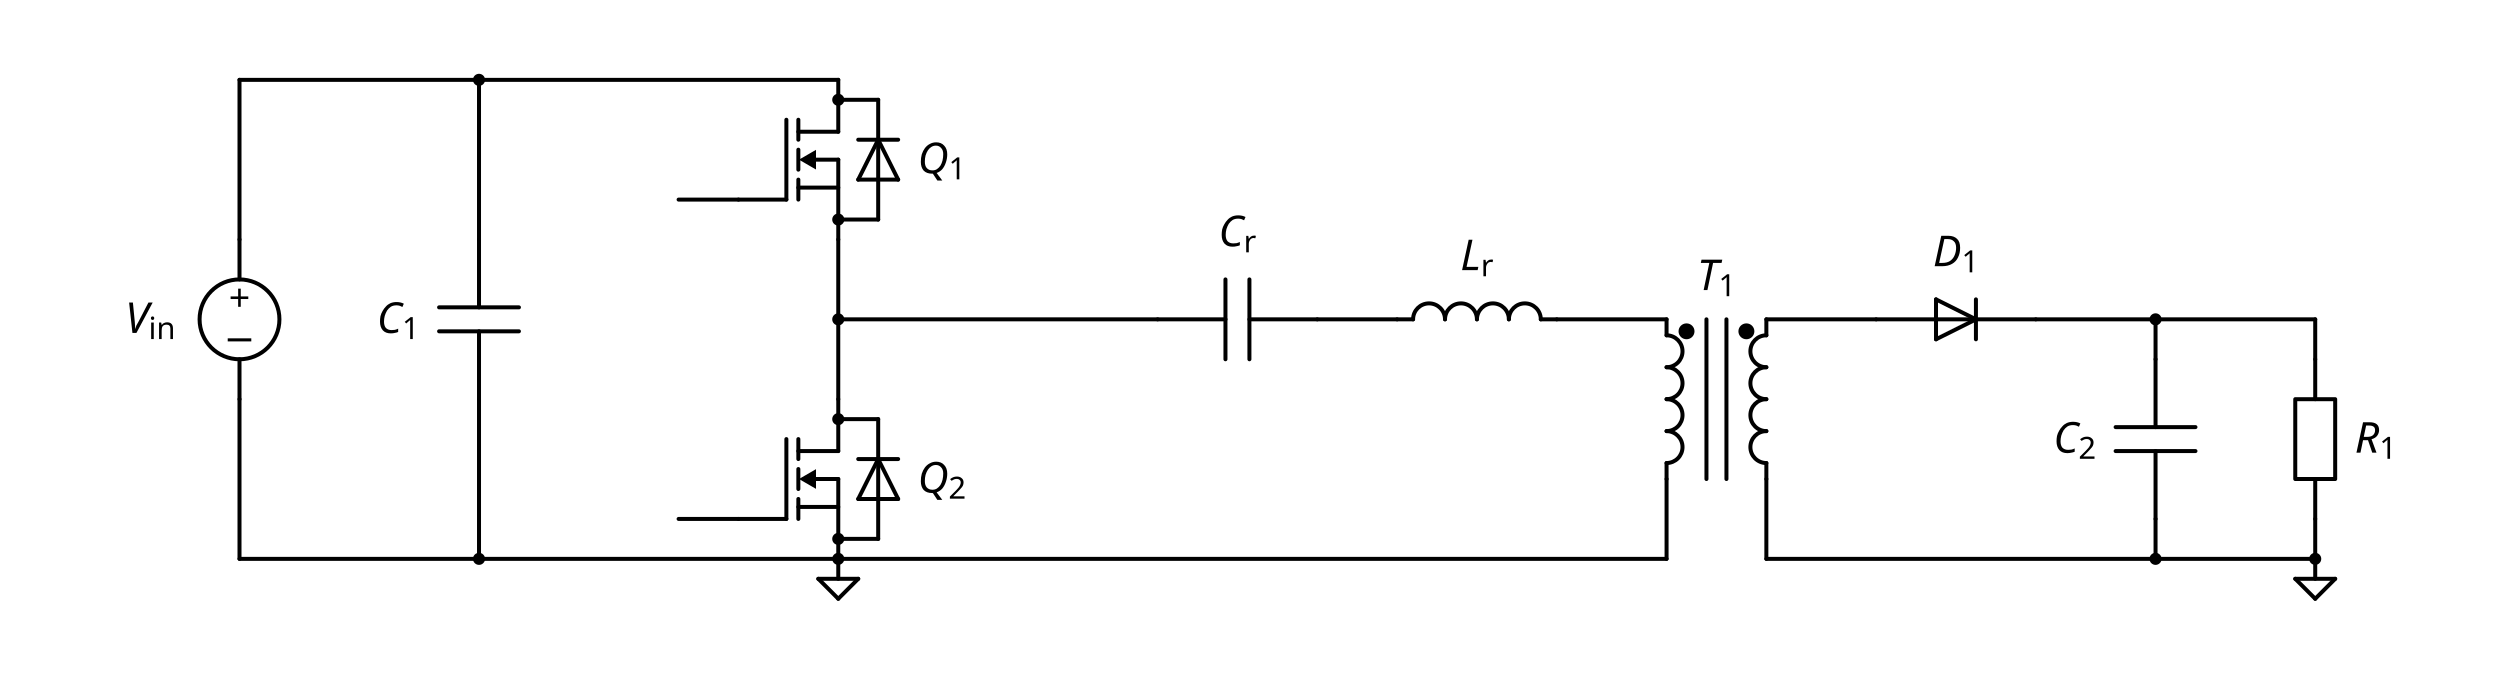
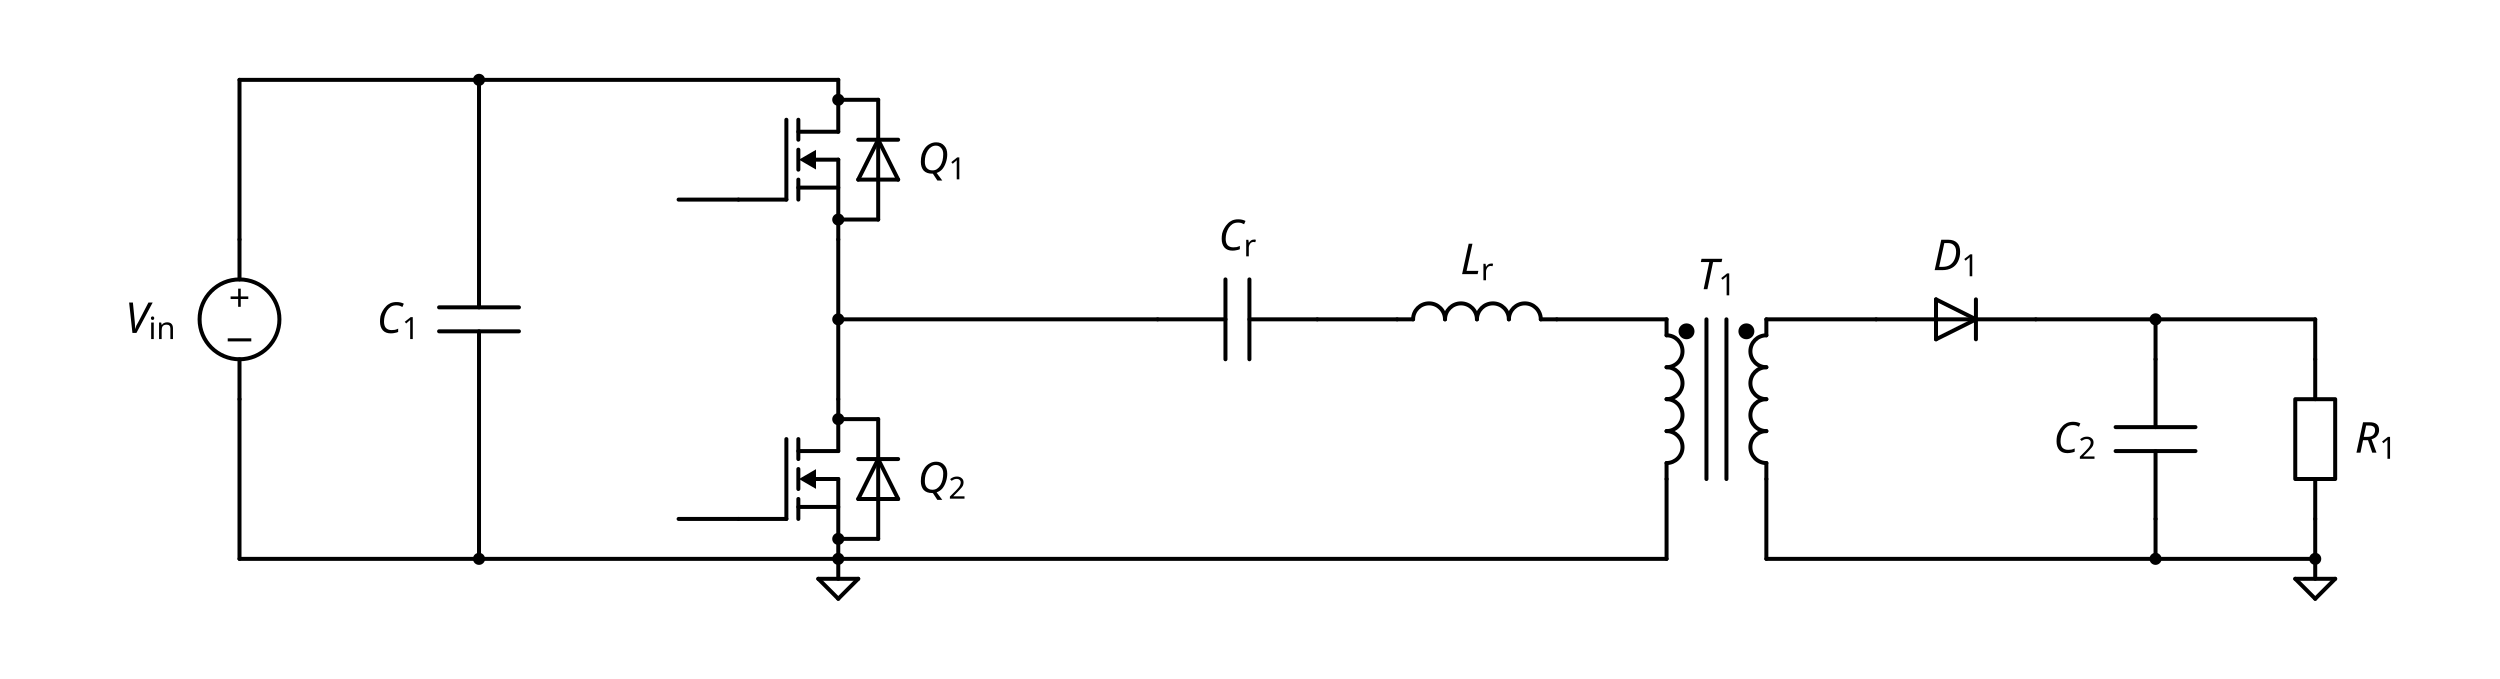
<svg xmlns="http://www.w3.org/2000/svg" xmlns:xlink="http://www.w3.org/1999/xlink" width="165.706mm" height="44.979mm" viewBox="0 0 165.706 44.979" version="1.1">
  <defs>
    <marker style="overflow:visible" id="TriangleInM-68-36-8" refX="0" refY="0" orient="auto">
      <path transform="scale(-0.4)" style="fill:context-stroke;fill-rule:evenodd;stroke:context-stroke;stroke-width:1pt" d="M 5.77,0 -2.88,5 V -5 Z" id="path5871-92-75-3" />
    </marker>
    <g id="sym-vsource" transform="translate(-60.854,-78.7185)">
      <path style="fill:none;stroke:#000000;stroke-width:0.265px;stroke-linecap:round;stroke-linejoin:miter;stroke-opacity:1" d="m 60.854,81.365 v 2.646" id="path6382-6" />
      <circle style="opacity:1;fill:none;fill-opacity:1;stroke:#000000;stroke-width:0.265;stroke-linecap:round;stroke-linejoin:round;stroke-miterlimit:4;stroke-dasharray:none;stroke-dashoffset:0;stroke-opacity:1;paint-order:normal" id="path6384-7" cx="60.854" cy="78.719" r="2.646" />
      <path style="fill:none;stroke:#000000;stroke-width:0.265px;stroke-linecap:round;stroke-linejoin:miter;stroke-opacity:1" d="m 60.854,73.427 v 2.646" id="path6382-6-5" />
    </g>
    <g id="sym-cap" transform="translate(-30.427,18.5205)">
      <path style="fill:none;stroke:#000000;stroke-width:0.265px;stroke-linecap:round;stroke-linejoin:miter;stroke-opacity:1" d="m 30.427,-23.812 v 4.498" id="path5835" />
      <path style="fill:none;stroke:#000000;stroke-width:0.265px;stroke-linecap:round;stroke-linejoin:miter;stroke-opacity:1" d="m 30.427,-17.727 v 4.498" id="path5839" />
      <path style="fill:none;stroke:#000000;stroke-width:0.265px;stroke-linecap:round;stroke-linejoin:miter;stroke-opacity:1" d="m 27.781,-19.315 h 5.292" id="path5841" />
      <path style="fill:none;stroke:#000000;stroke-width:0.265px;stroke-linecap:round;stroke-linejoin:miter;stroke-opacity:1" d="m 27.781,-17.727 h 5.292" id="path5843" />
    </g>
    <g id="sym-nmos" transform="translate(-33.073,-15.875)">
      <path style="fill:none;stroke:#000000;stroke-width:0.265px;stroke-linecap:round;stroke-linejoin:miter;stroke-opacity:1" d="m 35.719,14.552 1.323,2.646" id="path5654-7-3-5" />
      <path style="fill:none;stroke:#000000;stroke-width:0.265px;stroke-linecap:round;stroke-linejoin:miter;stroke-opacity:1" d="m 34.396,17.198 1.323,-2.646" id="path5657-5-0-6" />
      <path style="fill:none;stroke:#000000;stroke-width:0.265px;stroke-linecap:round;stroke-linejoin:miter;stroke-opacity:1" d="M 37.042,17.198 H 34.396" id="path5659-35-7-29" />
      <path style="fill:none;stroke:#000000;stroke-width:0.265px;stroke-linecap:round;stroke-linejoin:miter;stroke-opacity:1" d="m 34.396,14.552 h 2.646" id="path5661-6-8-1" />
      <path style="fill:none;stroke:#000000;stroke-width:0.265px;stroke-linecap:round;stroke-linejoin:miter;stroke-opacity:1" d="m 33.073,19.844 h 2.646" id="path6285-6-2" />
      <path style="fill:none;stroke:#000000;stroke-width:0.265px;stroke-linecap:round;stroke-linejoin:miter;stroke-opacity:1" d="M 35.719,11.906 H 33.073" id="path6287-8-7" />
      <path style="fill:none;stroke:#000000;stroke-width:0.265px;stroke-linecap:round;stroke-linejoin:miter;stroke-opacity:1" d="m 33.073,10.583 v 3.44" id="path6289-8-0-4" />
      <path style="fill:none;stroke:#000000;stroke-width:0.265px;stroke-linecap:round;stroke-linejoin:miter;stroke-opacity:1" d="m 33.073,21.167 v -5.292" id="path6291-4-9-8" />
      <path style="fill:none;stroke:#000000;stroke-width:0.265;stroke-linecap:round;stroke-linejoin:miter;stroke-miterlimit:4;stroke-dasharray:none;stroke-opacity:1" d="m 35.719,19.844 -1e-6,-7.937" id="path6308-0-3" />
      <path style="fill:none;stroke:#000000;stroke-width:0.265px;stroke-linecap:round;stroke-linejoin:miter;stroke-opacity:1" d="m 30.427,17.198 v 1.323" id="path11092-6-1" />
      <path style="fill:none;stroke:#000000;stroke-width:0.265px;stroke-linecap:round;stroke-linejoin:miter;stroke-opacity:1" d="m 29.633,18.521 v -5.292" id="path11094-0-2" />
      <path style="fill:none;stroke:#000000;stroke-width:0.265px;stroke-linecap:round;stroke-linejoin:miter;stroke-opacity:1" d="m 26.458,18.521 3.175,2e-5" id="path11096-62-8" />
      <path style="fill:none;stroke:#000000;stroke-width:0.265px;stroke-linecap:round;stroke-linejoin:miter;stroke-opacity:1" d="m 30.427,17.727 h 2.646" id="path11100-61-9" />
      <path style="fill:none;stroke:#000000;stroke-width:0.265px;stroke-linecap:round;stroke-linejoin:miter;stroke-opacity:1" d="m 30.427,14.023 h 2.646" id="path11102-8-3" />
      <path style="fill:none;stroke:#000000;stroke-width:0.265;stroke-linecap:round;stroke-linejoin:round;stroke-miterlimit:4;stroke-dasharray:none;stroke-opacity:1;marker-start:url(#TriangleInM-68-36-8)" d="m 31.221,15.875 h 1.852" id="path5718-7-5-66-7-68" />
      <path style="fill:none;stroke:#000000;stroke-width:0.265px;stroke-linecap:round;stroke-linejoin:miter;stroke-opacity:1" d="m 30.427,15.214 v 1.323" id="path11092-6-9-0" />
      <path style="fill:none;stroke:#000000;stroke-width:0.265px;stroke-linecap:round;stroke-linejoin:miter;stroke-opacity:1" d="m 30.427,13.229 v 1.323" id="path11092-6-2-2" />
      <ellipse ry="0.399" rx="0.401" cy="19.844" cx="33.073" id="path5953-3-67-3" style="opacity:1;fill:#000000;fill-opacity:1;stroke:none;stroke-width:0.256;stroke-linecap:round;stroke-linejoin:round;stroke-miterlimit:4;stroke-dasharray:none;stroke-dashoffset:0;stroke-opacity:1;paint-order:normal" />
      <ellipse ry="0.399" rx="0.401" cy="11.906" cx="33.073" id="path5953-3-67-56" style="opacity:1;fill:#000000;fill-opacity:1;stroke:none;stroke-width:0.256;stroke-linecap:round;stroke-linejoin:round;stroke-miterlimit:4;stroke-dasharray:none;stroke-dashoffset:0;stroke-opacity:1;paint-order:normal" />
    </g>
    <g id="sym-gnd" transform="translate(-31.884,-96.578)">
      <path style="fill:none;stroke:#000000;stroke-width:0.265;stroke-linecap:round;stroke-linejoin:round;stroke-miterlimit:4;stroke-dasharray:none;stroke-opacity:1" d="m 31.884,97.901 v -1.323" id="path6312" />
      <path style="fill:none;stroke:#000000;stroke-width:0.265px;stroke-linecap:round;stroke-linejoin:miter;stroke-opacity:1" d="m 30.561,97.901 h 2.646" id="path6314" />
      <path style="fill:none;stroke:#000000;stroke-width:0.265px;stroke-linecap:round;stroke-linejoin:miter;stroke-opacity:1" d="m 31.884,99.224 1.323,-1.323" id="path6316" />
      <path style="fill:none;stroke:#000000;stroke-width:0.265px;stroke-linecap:round;stroke-linejoin:miter;stroke-opacity:1" d="m 30.561,97.901 1.323,1.323" id="path6318" />
    </g>
    <g id="sym-ind" transform="translate(-76.729,-58.875)">
      <path style="opacity:1;fill:none;fill-opacity:1;stroke:#000000;stroke-width:0.265;stroke-linecap:round;stroke-linejoin:round;stroke-miterlimit:4;stroke-dasharray:none;stroke-dashoffset:0;stroke-opacity:1;paint-order:normal" id="path6410" d="m 76.729,60.992 a 1.058,1.058 0 0 1 1.058,1.058 1.058,1.058 0 0 1 -1.058,1.058" />
      <path style="opacity:1;fill:none;fill-opacity:1;stroke:#000000;stroke-width:0.265;stroke-linecap:round;stroke-linejoin:round;stroke-miterlimit:4;stroke-dasharray:none;stroke-dashoffset:0;stroke-opacity:1;paint-order:normal" id="path6410-6" d="m 76.729,58.875 a 1.058,1.058 0 0 1 1.058,1.058 1.058,1.058 0 0 1 -1.058,1.058" />
      <path style="opacity:1;fill:none;fill-opacity:1;stroke:#000000;stroke-width:0.265;stroke-linecap:round;stroke-linejoin:round;stroke-miterlimit:4;stroke-dasharray:none;stroke-dashoffset:0;stroke-opacity:1;paint-order:normal" id="path6410-2" d="m 76.729,56.758 a 1.058,1.058 0 0 1 1.058,1.058 1.058,1.058 0 0 1 -1.058,1.058" />
      <path style="opacity:1;fill:none;fill-opacity:1;stroke:#000000;stroke-width:0.265;stroke-linecap:round;stroke-linejoin:round;stroke-miterlimit:4;stroke-dasharray:none;stroke-dashoffset:0;stroke-opacity:1;paint-order:normal" id="path6410-61" d="m 76.729,54.642 a 1.058,1.058 0 0 1 1.058,1.058 1.058,1.058 0 0 1 -1.058,1.058" />
      <path style="fill:none;stroke:#000000;stroke-width:0.265px;stroke-linecap:round;stroke-linejoin:miter;stroke-opacity:1" d="M 76.729,64.167 V 63.108" id="path6448" />
      <path style="fill:none;stroke:#000000;stroke-width:0.265px;stroke-linecap:round;stroke-linejoin:miter;stroke-opacity:1" d="m 76.729,53.583 v 1.058" id="path6450" />
    </g>
    <g id="sym-transformer" transform="translate(-57.392,-20.159)">
      <path id="path5742" d="M 56.729,25.451 V 14.867" style="fill:none;stroke:#000000;stroke-width:0.265px;stroke-linecap:round;stroke-linejoin:miter;stroke-opacity:1" />
      <path id="path5744" d="M 58.054,14.867 V 25.451" style="fill:none;stroke:#000000;stroke-width:0.265px;stroke-linecap:round;stroke-linejoin:miter;stroke-opacity:1" />
      <g id="use6557-2" style="stroke:#000000" transform="translate(-25.02562,-53.27173)">
        <ellipse ry="0.442" rx="0.445" cy="68.933" cx="84.402" id="ellipse4306" style="fill:#000000;fill-opacity:1;stroke:#000000;stroke-width:0.168;stroke-miterlimit:4;stroke-dasharray:none;stroke-opacity:1" />
      </g>
      <g id="use6557-0" style="stroke:#000000" transform="translate(-28.99437,-53.27173)">
        <ellipse ry="0.442" rx="0.445" cy="68.933" cx="84.402" id="ellipse4310" style="fill:#000000;fill-opacity:1;stroke:#000000;stroke-width:0.168;stroke-miterlimit:4;stroke-dasharray:none;stroke-opacity:1" />
      </g>
      <g transform="translate(-22.64437,-38.716)" id="g6472-8">
        <path style="opacity:1;fill:none;fill-opacity:1;stroke:#000000;stroke-width:0.265;stroke-linecap:round;stroke-linejoin:round;stroke-miterlimit:4;stroke-dasharray:none;stroke-dashoffset:0;stroke-opacity:1;paint-order:normal" id="path6410-7" d="m 76.729,60.992 a 1.058,1.058 0 0 1 1.058,1.058 1.058,1.058 0 0 1 -1.058,1.058" />
        <path style="opacity:1;fill:none;fill-opacity:1;stroke:#000000;stroke-width:0.265;stroke-linecap:round;stroke-linejoin:round;stroke-miterlimit:4;stroke-dasharray:none;stroke-dashoffset:0;stroke-opacity:1;paint-order:normal" id="path6410-6-9" d="m 76.729,58.875 a 1.058,1.058 0 0 1 1.058,1.058 1.058,1.058 0 0 1 -1.058,1.058" />
        <path style="opacity:1;fill:none;fill-opacity:1;stroke:#000000;stroke-width:0.265;stroke-linecap:round;stroke-linejoin:round;stroke-miterlimit:4;stroke-dasharray:none;stroke-dashoffset:0;stroke-opacity:1;paint-order:normal" id="path6410-2-2" d="m 76.729,56.758 a 1.058,1.058 0 0 1 1.058,1.058 1.058,1.058 0 0 1 -1.058,1.058" />
        <path style="opacity:1;fill:none;fill-opacity:1;stroke:#000000;stroke-width:0.265;stroke-linecap:round;stroke-linejoin:round;stroke-miterlimit:4;stroke-dasharray:none;stroke-dashoffset:0;stroke-opacity:1;paint-order:normal" id="path6410-61-0" d="m 76.729,54.642 a 1.058,1.058 0 0 1 1.058,1.058 1.058,1.058 0 0 1 -1.058,1.058" />
        <path style="fill:none;stroke:#000000;stroke-width:0.265px;stroke-linecap:round;stroke-linejoin:miter;stroke-opacity:1" d="M 76.729,64.167 V 63.108" id="path6448-2" />
        <path style="fill:none;stroke:#000000;stroke-width:0.265px;stroke-linecap:round;stroke-linejoin:miter;stroke-opacity:1" d="m 76.729,53.583 v 1.058" id="path6450-3" />
      </g>
      <g transform="translate(-26.61312,-33.42434)" id="g6472-7">
        <g transform="rotate(180,82.02083,56.22915)" id="g6549">
          <path d="m 76.729,60.992 a 1.058,1.058 0 0 1 1.058,1.058 1.058,1.058 0 0 1 -1.058,1.058" id="path6410-5" style="opacity:1;fill:none;fill-opacity:1;stroke:#000000;stroke-width:0.265;stroke-linecap:round;stroke-linejoin:round;stroke-miterlimit:4;stroke-dasharray:none;stroke-dashoffset:0;stroke-opacity:1;paint-order:normal" />
          <path d="m 76.729,58.875 a 1.058,1.058 0 0 1 1.058,1.058 1.058,1.058 0 0 1 -1.058,1.058" id="path6410-6-92" style="opacity:1;fill:none;fill-opacity:1;stroke:#000000;stroke-width:0.265;stroke-linecap:round;stroke-linejoin:round;stroke-miterlimit:4;stroke-dasharray:none;stroke-dashoffset:0;stroke-opacity:1;paint-order:normal" />
          <path d="m 76.729,56.758 a 1.058,1.058 0 0 1 1.058,1.058 1.058,1.058 0 0 1 -1.058,1.058" id="path6410-2-28" style="opacity:1;fill:none;fill-opacity:1;stroke:#000000;stroke-width:0.265;stroke-linecap:round;stroke-linejoin:round;stroke-miterlimit:4;stroke-dasharray:none;stroke-dashoffset:0;stroke-opacity:1;paint-order:normal" />
          <path d="m 76.729,54.642 a 1.058,1.058 0 0 1 1.058,1.058 1.058,1.058 0 0 1 -1.058,1.058" id="path6410-61-9" style="opacity:1;fill:none;fill-opacity:1;stroke:#000000;stroke-width:0.265;stroke-linecap:round;stroke-linejoin:round;stroke-miterlimit:4;stroke-dasharray:none;stroke-dashoffset:0;stroke-opacity:1;paint-order:normal" />
          <path id="path6448-7" d="M 76.729,64.167 V 63.108" style="fill:none;stroke:#000000;stroke-width:0.265px;stroke-linecap:round;stroke-linejoin:miter;stroke-opacity:1" />
          <path id="path6450-36" d="m 76.729,53.583 v 1.058" style="fill:none;stroke:#000000;stroke-width:0.265px;stroke-linecap:round;stroke-linejoin:miter;stroke-opacity:1" />
        </g>
      </g>
    </g>
    <g id="sym-diode" transform="translate(-80.698,-70.7815)">
      <path style="fill:none;stroke:#000000;stroke-width:0.265px;stroke-linecap:round;stroke-linejoin:miter;stroke-opacity:1" d="m 80.698,69.458 1.323,2.646" id="path5654" />
      <path style="fill:none;stroke:#000000;stroke-width:0.265px;stroke-linecap:round;stroke-linejoin:miter;stroke-opacity:1" d="M 79.375,72.104 80.698,69.458" id="path5657" />
      <path style="fill:none;stroke:#000000;stroke-width:0.265px;stroke-linecap:round;stroke-linejoin:miter;stroke-opacity:1" d="M 82.021,72.104 H 79.375" id="path5659" />
      <path style="fill:none;stroke:#000000;stroke-width:0.265px;stroke-linecap:round;stroke-linejoin:miter;stroke-opacity:1" d="m 79.375,69.458 h 2.646" id="path5661" />
      <path style="fill:none;stroke:#000000;stroke-width:0.265px;stroke-linecap:round;stroke-linejoin:miter;stroke-opacity:1" d="M 80.698,65.49 V 76.073" id="path13412" />
    </g>
    <g id="sym-res" transform="translate(-30.427,95.9065)">
      <path style="fill:none;stroke:#000000;stroke-width:0.265px;stroke-linecap:round;stroke-linejoin:miter;stroke-opacity:1" d="M 30.427,-90.615 V -93.26" id="path19526" />
      <path style="fill:none;stroke:#000000;stroke-width:0.265px;stroke-linecap:round;stroke-linejoin:miter;stroke-opacity:1" d="m 30.427,-98.552 v -2.646" id="path19528" />
      <path style="fill:none;stroke:#000000;stroke-width:0.265px;stroke-linecap:round;stroke-linejoin:round;stroke-opacity:1" d="m 29.104,-95.906 v -2.646 h 2.646 v 5.292 h -2.646 v -2.646" id="path19530" />
    </g>
  </defs>
  <g id="schematic">
    <use xlink:href="#sym-vsource" transform="translate(15.875,21.16667)" />
    <text x="15.875" y="20.617" text-anchor="middle" style="font-style:normal;font-weight:normal;font-size:2.5px;font-family:sans-serif;fill:#000000;stroke:none">
      <tspan x="15.875" y="20.617">+</tspan>
    </text>
    <text x="15.875" y="23.317" text-anchor="middle" style="font-style:normal;font-weight:normal;font-size:2.5px;font-family:sans-serif;fill:#000000;stroke:none">
      <tspan x="15.875" y="23.317">−</tspan>
    </text>
    <use xlink:href="#sym-cap" transform="translate(31.75,21.16667)" />
    <use xlink:href="#sym-nmos" transform="translate(55.5625,10.58333)" />
    <use xlink:href="#sym-nmos" transform="translate(55.5625,31.75)" />
    <use xlink:href="#sym-gnd" transform="translate(55.5625,37.04167)" />
    <use xlink:href="#sym-cap" transform="translate(82.02083,21.16667) rotate(-90)" />
    <use xlink:href="#sym-ind" transform="translate(97.89583,21.16667) rotate(-90)" />
    <use xlink:href="#sym-transformer" transform="translate(113.7708,26.45833)" />
    <use xlink:href="#sym-diode" transform="translate(129.6458,21.16667) rotate(90)" />
    <use xlink:href="#sym-cap" transform="translate(142.875,29.10417)" />
    <use xlink:href="#sym-res" transform="translate(153.4583,29.10417)" />
    <use xlink:href="#sym-gnd" transform="translate(153.4583,37.04167)" />
    <path d="M 15.875,5.292 L 55.562,5.292" style="fill:none;stroke:#000000;stroke-width:0.265;stroke-linecap:round;stroke-linejoin:miter" />
    <path d="M 15.875,15.875 L 15.875,5.292" style="fill:none;stroke:#000000;stroke-width:0.265;stroke-linecap:round;stroke-linejoin:miter" />
    <path d="M 31.75,15.875 L 31.75,5.292" style="fill:none;stroke:#000000;stroke-width:0.265;stroke-linecap:round;stroke-linejoin:miter" />
    <circle cx="31.75" cy="5.292" r="0.4" style="fill:#000000;stroke:none" />
    <path d="M 15.875,37.042 L 110.464,37.042" style="fill:none;stroke:#000000;stroke-width:0.265;stroke-linecap:round;stroke-linejoin:miter" />
    <path d="M 15.875,26.458 L 15.875,37.042" style="fill:none;stroke:#000000;stroke-width:0.265;stroke-linecap:round;stroke-linejoin:miter" />
    <path d="M 31.75,26.458 L 31.75,37.042" style="fill:none;stroke:#000000;stroke-width:0.265;stroke-linecap:round;stroke-linejoin:miter" />
    <path d="M 110.464,31.75 L 110.464,37.042" style="fill:none;stroke:#000000;stroke-width:0.265;stroke-linecap:round;stroke-linejoin:miter" />
    <circle cx="31.75" cy="37.042" r="0.4" style="fill:#000000;stroke:none" />
    <circle cx="55.562" cy="37.042" r="0.4" style="fill:#000000;stroke:none" />
    <path d="M 55.562,15.875 L 55.562,26.458" style="fill:none;stroke:#000000;stroke-width:0.265;stroke-linecap:round;stroke-linejoin:miter" />
    <path d="M 76.729,21.167 L 55.562,21.167" style="fill:none;stroke:#000000;stroke-width:0.265;stroke-linecap:round;stroke-linejoin:miter" />
    <circle cx="55.562" cy="21.167" r="0.4" style="fill:#000000;stroke:none" />
    <path d="M 87.312,21.167 L 92.604,21.167" style="fill:none;stroke:#000000;stroke-width:0.265;stroke-linecap:round;stroke-linejoin:miter" />
    <path d="M 103.188,21.167 L 110.464,21.167" style="fill:none;stroke:#000000;stroke-width:0.265;stroke-linecap:round;stroke-linejoin:miter" />
    <path d="M 117.078,21.167 L 124.354,21.167" style="fill:none;stroke:#000000;stroke-width:0.265;stroke-linecap:round;stroke-linejoin:miter" />
    <path d="M 134.938,21.167 L 153.458,21.167" style="fill:none;stroke:#000000;stroke-width:0.265;stroke-linecap:round;stroke-linejoin:miter" />
    <path d="M 142.875,23.812 L 142.875,21.167" style="fill:none;stroke:#000000;stroke-width:0.265;stroke-linecap:round;stroke-linejoin:miter" />
    <path d="M 153.458,23.812 L 153.458,21.167" style="fill:none;stroke:#000000;stroke-width:0.265;stroke-linecap:round;stroke-linejoin:miter" />
    <circle cx="142.875" cy="21.167" r="0.4" style="fill:#000000;stroke:none" />
    <path d="M 117.078,37.042 L 153.458,37.042" style="fill:none;stroke:#000000;stroke-width:0.265;stroke-linecap:round;stroke-linejoin:miter" />
    <path d="M 117.078,31.75 L 117.078,37.042" style="fill:none;stroke:#000000;stroke-width:0.265;stroke-linecap:round;stroke-linejoin:miter" />
    <path d="M 142.875,34.396 L 142.875,37.042" style="fill:none;stroke:#000000;stroke-width:0.265;stroke-linecap:round;stroke-linejoin:miter" />
    <path d="M 153.458,34.396 L 153.458,37.042" style="fill:none;stroke:#000000;stroke-width:0.265;stroke-linecap:round;stroke-linejoin:miter" />
    <circle cx="153.458" cy="37.042" r="0.4" style="fill:#000000;stroke:none" />
    <circle cx="142.875" cy="37.042" r="0.4" style="fill:#000000;stroke:none" />
    <path d="M 48.947,13.23 L 44.979,13.23" style="fill:none;stroke:#000000;stroke-width:0.265;stroke-linecap:round;stroke-linejoin:miter" />
    <path d="M 48.947,34.396 L 44.979,34.396" style="fill:none;stroke:#000000;stroke-width:0.265;stroke-linecap:round;stroke-linejoin:miter" />
    <text x="11.629" y="22.067" text-anchor="end" style="font-style:italic;font-weight:normal;font-size:2.822px;font-family:sans-serif;fill:#000000;stroke:none">
      <tspan x="11.629" y="22.067">V<tspan style="font-size:2.032px;baseline-shift:sub;font-style:normal">in</tspan>
      </tspan>
    </text>
    <text x="27.804" y="22.066" text-anchor="end" style="font-style:italic;font-weight:normal;font-size:2.822px;font-family:sans-serif;fill:#000000;stroke:none">
      <tspan x="27.804" y="22.066">C<tspan style="font-size:2.032px;baseline-shift:sub;font-style:normal">1</tspan>
      </tspan>
    </text>
    <text x="60.831" y="11.483" text-anchor="start" style="font-style:italic;font-weight:normal;font-size:2.822px;font-family:sans-serif;fill:#000000;stroke:none">
      <tspan x="60.831" y="11.483">Q<tspan style="font-size:2.032px;baseline-shift:sub;font-style:normal">1</tspan>
      </tspan>
    </text>
    <text x="60.831" y="32.65" text-anchor="start" style="font-style:italic;font-weight:normal;font-size:2.822px;font-family:sans-serif;fill:#000000;stroke:none">
      <tspan x="60.831" y="32.65">Q<tspan style="font-size:2.032px;baseline-shift:sub;font-style:normal">2</tspan>
      </tspan>
    </text>
-     <text x="82.021" y="16.321" text-anchor="middle" style="font-style:italic;font-weight:normal;font-size:2.822px;font-family:sans-serif;fill:#000000;stroke:none">
-       <tspan x="82.021" y="16.321">C<tspan style="font-size:2.032px;baseline-shift:sub;font-style:normal">r</tspan>
+     <text x="82.021" y="16.583" text-anchor="middle" style="font-style:italic;font-weight:normal;font-size:2.822px;font-family:sans-serif;fill:#000000;stroke:none">
+       <tspan x="82.021" y="16.583">C<tspan style="font-size:2.032px;baseline-shift:sub;font-style:normal">r</tspan>
      </tspan>
    </text>
-     <text x="97.896" y="17.908" text-anchor="middle" style="font-style:italic;font-weight:normal;font-size:2.822px;font-family:sans-serif;fill:#000000;stroke:none">
-       <tspan x="97.896" y="17.908">L<tspan style="font-size:2.032px;baseline-shift:sub;font-style:normal">r</tspan>
+     <text x="97.896" y="18.171" text-anchor="middle" style="font-style:italic;font-weight:normal;font-size:2.822px;font-family:sans-serif;fill:#000000;stroke:none">
+       <tspan x="97.896" y="18.171">L<tspan style="font-size:2.032px;baseline-shift:sub;font-style:normal">r</tspan>
      </tspan>
    </text>
-     <text x="113.771" y="19.229" text-anchor="middle" style="font-style:italic;font-weight:normal;font-size:2.822px;font-family:sans-serif;fill:#000000;stroke:none">
-       <tspan x="113.771" y="19.229">T<tspan style="font-size:2.032px;baseline-shift:sub;font-style:normal">1</tspan>
+     <text x="113.771" y="19.167" text-anchor="middle" style="font-style:italic;font-weight:normal;font-size:2.822px;font-family:sans-serif;fill:#000000;stroke:none">
+       <tspan x="113.771" y="19.167">T<tspan style="font-size:2.032px;baseline-shift:sub;font-style:normal">1</tspan>
      </tspan>
    </text>
-     <text x="129.646" y="17.644" text-anchor="middle" style="font-style:italic;font-weight:normal;font-size:2.822px;font-family:sans-serif;fill:#000000;stroke:none">
-       <tspan x="129.646" y="17.644">D<tspan style="font-size:2.032px;baseline-shift:sub;font-style:normal">1</tspan>
+     <text x="129.646" y="17.906" text-anchor="middle" style="font-style:italic;font-weight:normal;font-size:2.822px;font-family:sans-serif;fill:#000000;stroke:none">
+       <tspan x="129.646" y="17.906">D<tspan style="font-size:2.032px;baseline-shift:sub;font-style:normal">1</tspan>
      </tspan>
    </text>
    <text x="138.929" y="30.004" text-anchor="end" style="font-style:italic;font-weight:normal;font-size:2.822px;font-family:sans-serif;fill:#000000;stroke:none">
      <tspan x="138.929" y="30.004">C<tspan style="font-size:2.032px;baseline-shift:sub;font-style:normal">2</tspan>
      </tspan>
    </text>
    <text x="156.081" y="30.004" text-anchor="start" style="font-style:italic;font-weight:normal;font-size:2.822px;font-family:sans-serif;fill:#000000;stroke:none">
      <tspan x="156.081" y="30.004">R<tspan style="font-size:2.032px;baseline-shift:sub;font-style:normal">1</tspan>
      </tspan>
    </text>
  </g>
</svg>
